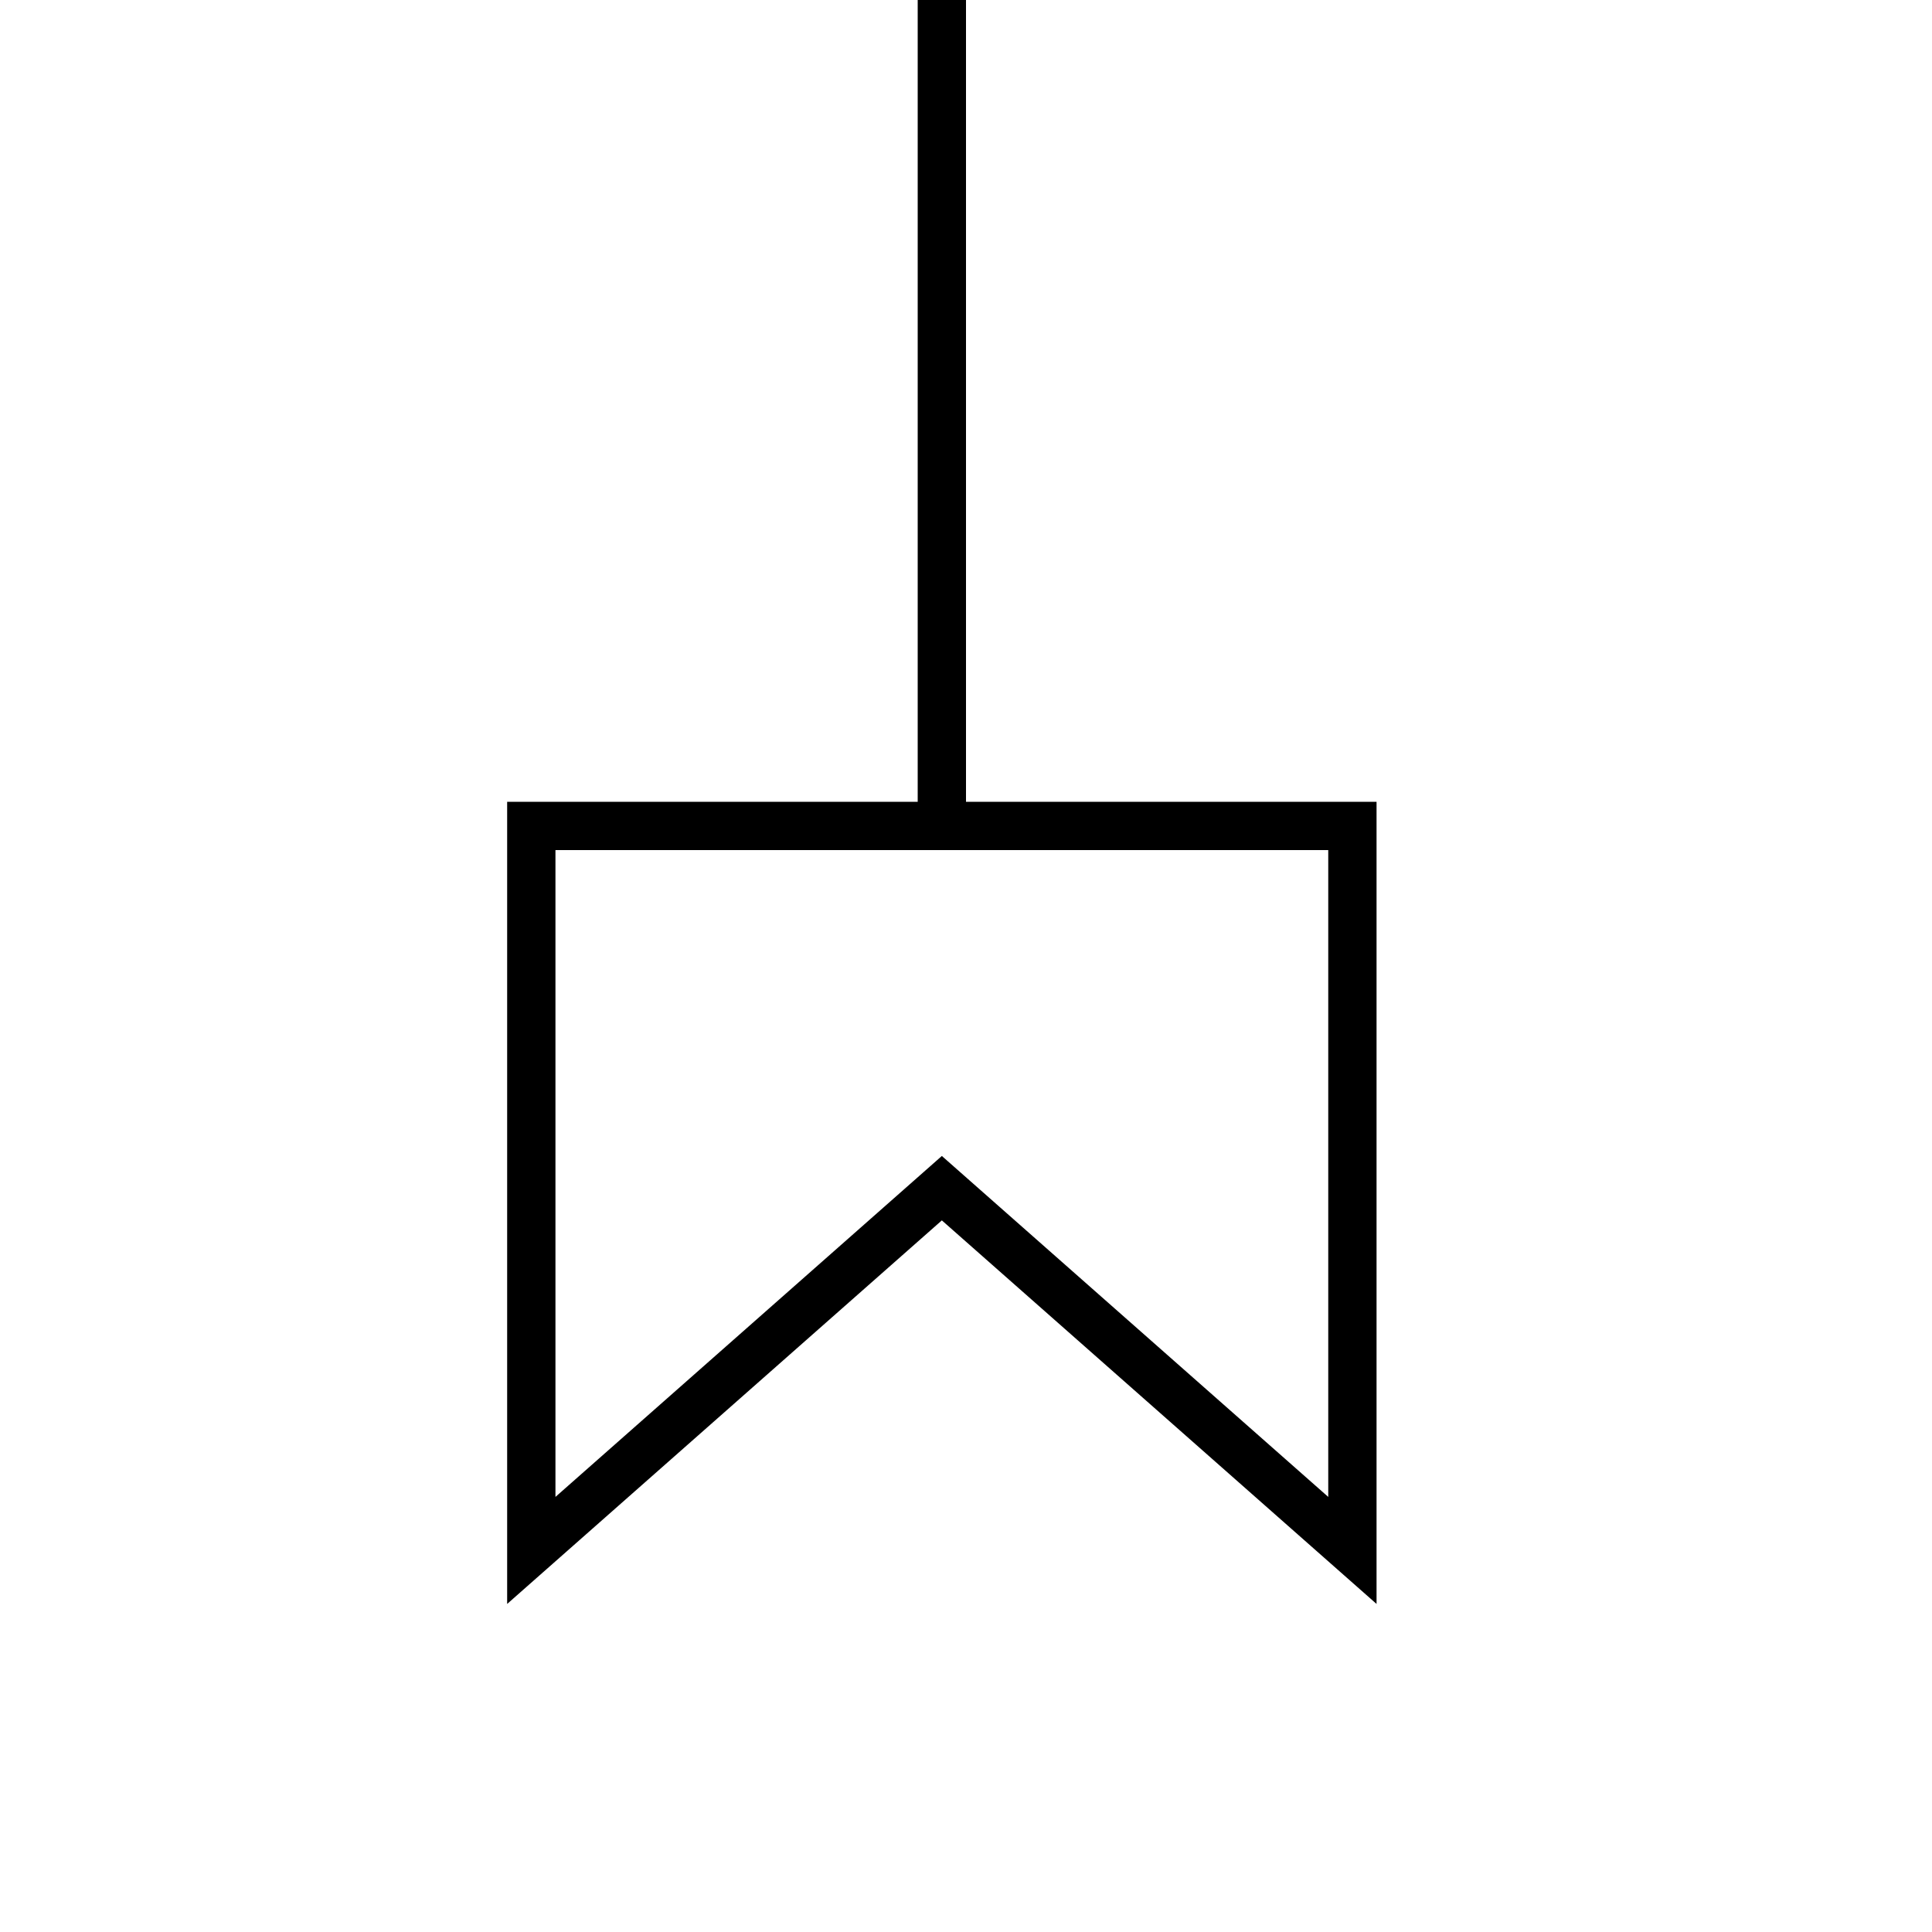
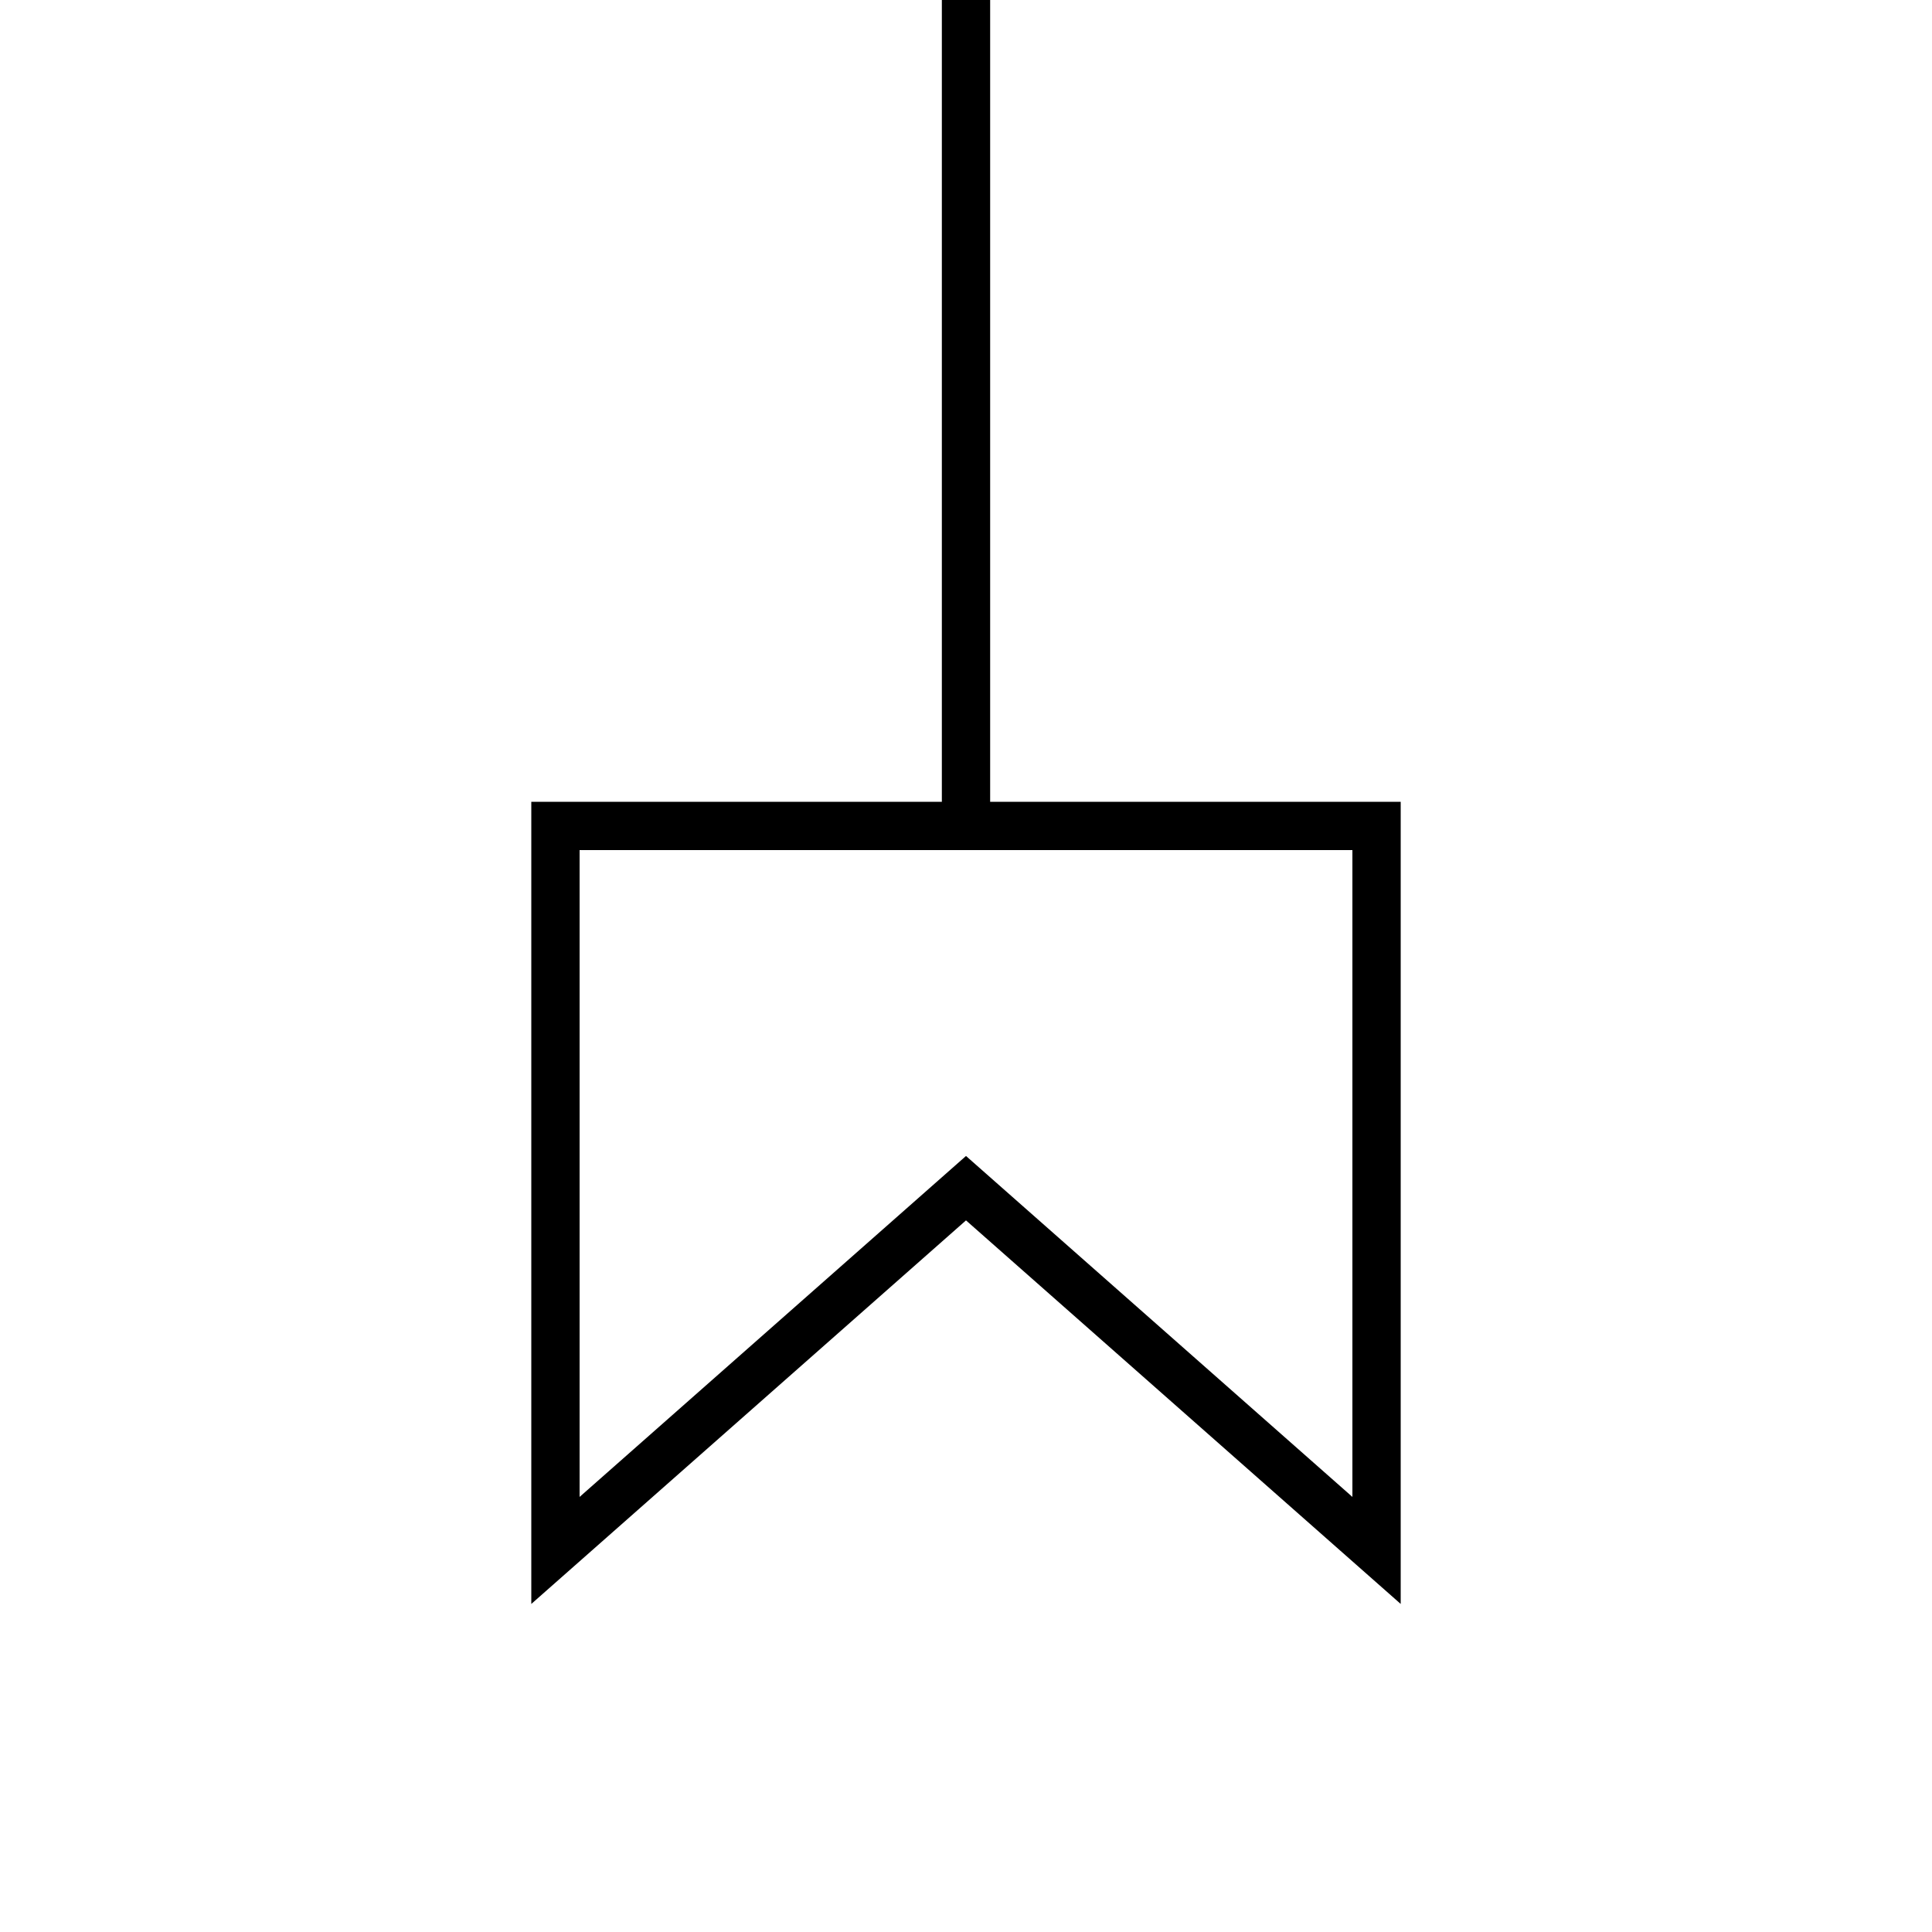
<svg xmlns="http://www.w3.org/2000/svg" version="1.1" id="Layer_1" x="0px" y="0px" viewBox="0 0 40 40" enable-background="new 0 0 40 40" xml:space="preserve">
-   <line fill="none" stroke="#000000" stroke-miterlimit="10" x1="19.5" y1="17.1" x2="19.5" y2="0" />
-   <polygon fill="none" stroke="#000000" stroke-miterlimit="10" points="28,17.1 28,32.1 19.5,24.6 11,32.1 11,17.1 " />
+   <defs id="defs9" />
+   <line stroke-miterlimit="10" x1="20" y1="17.1" x2="20" y2="0" id="line2" style="fill:none;stroke:#000000;stroke-miterlimit:10" />
+   <polygon stroke-miterlimit="10" points="28,32.1 19.5,24.6 11,32.1 11,17.1 28,17.1 " id="polygon4" transform="translate(0.5)" style="fill:none;stroke:#000000;stroke-miterlimit:10" />
</svg>
